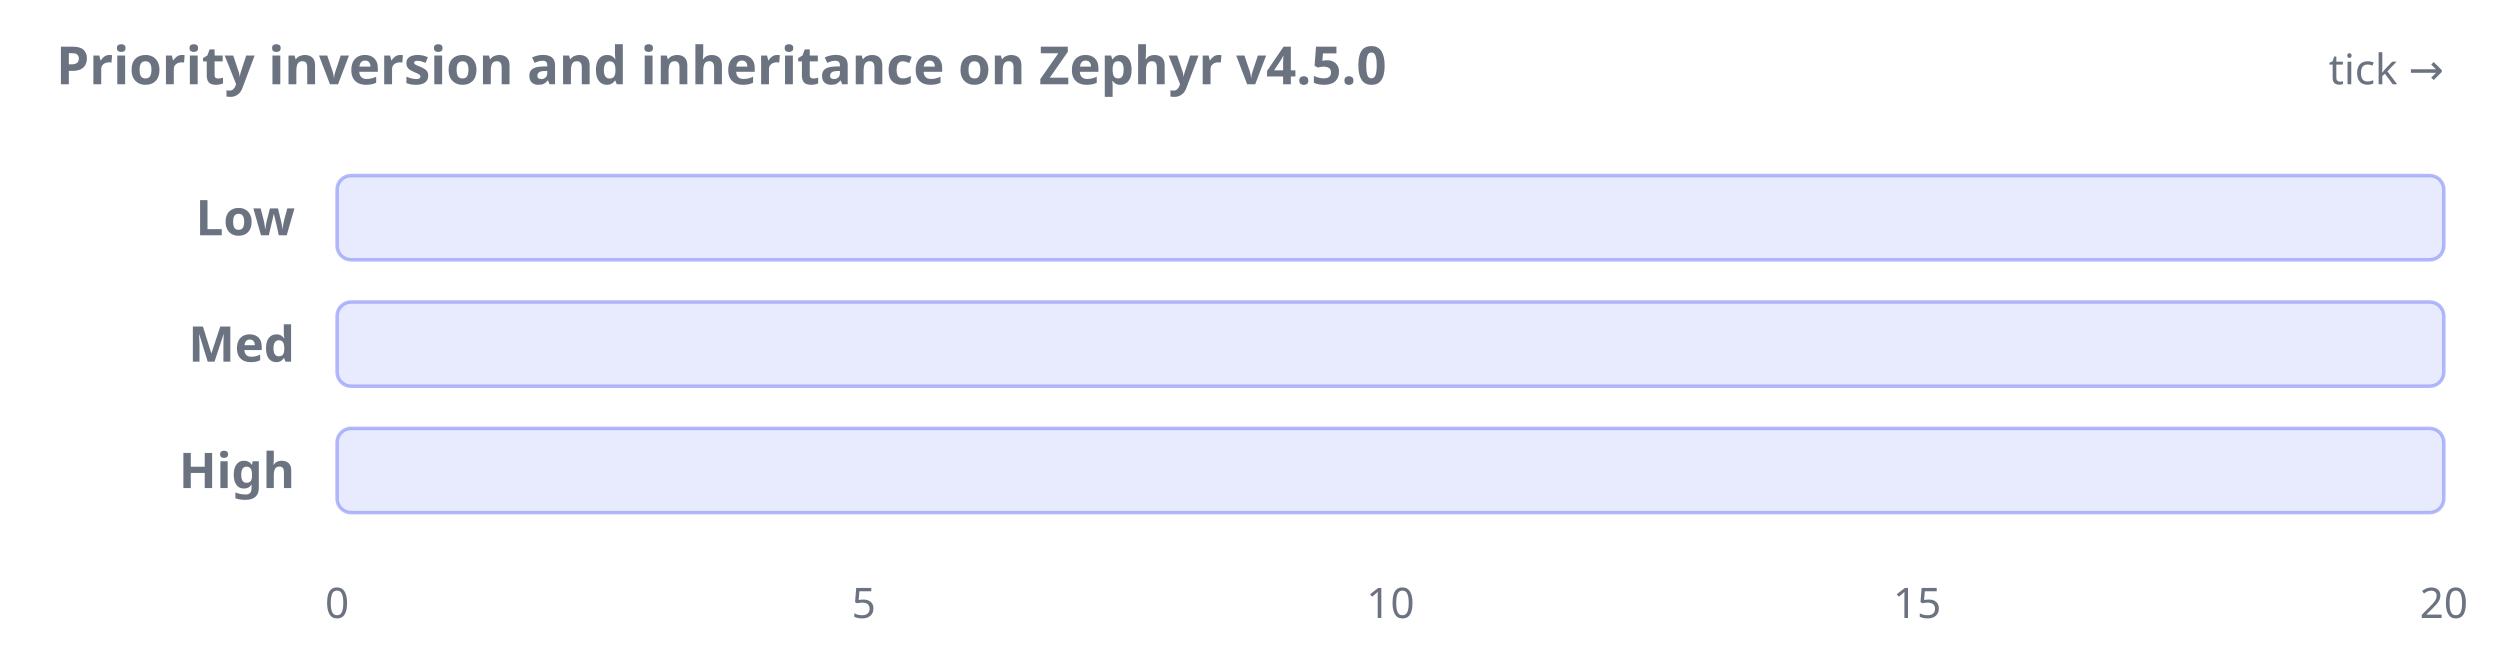
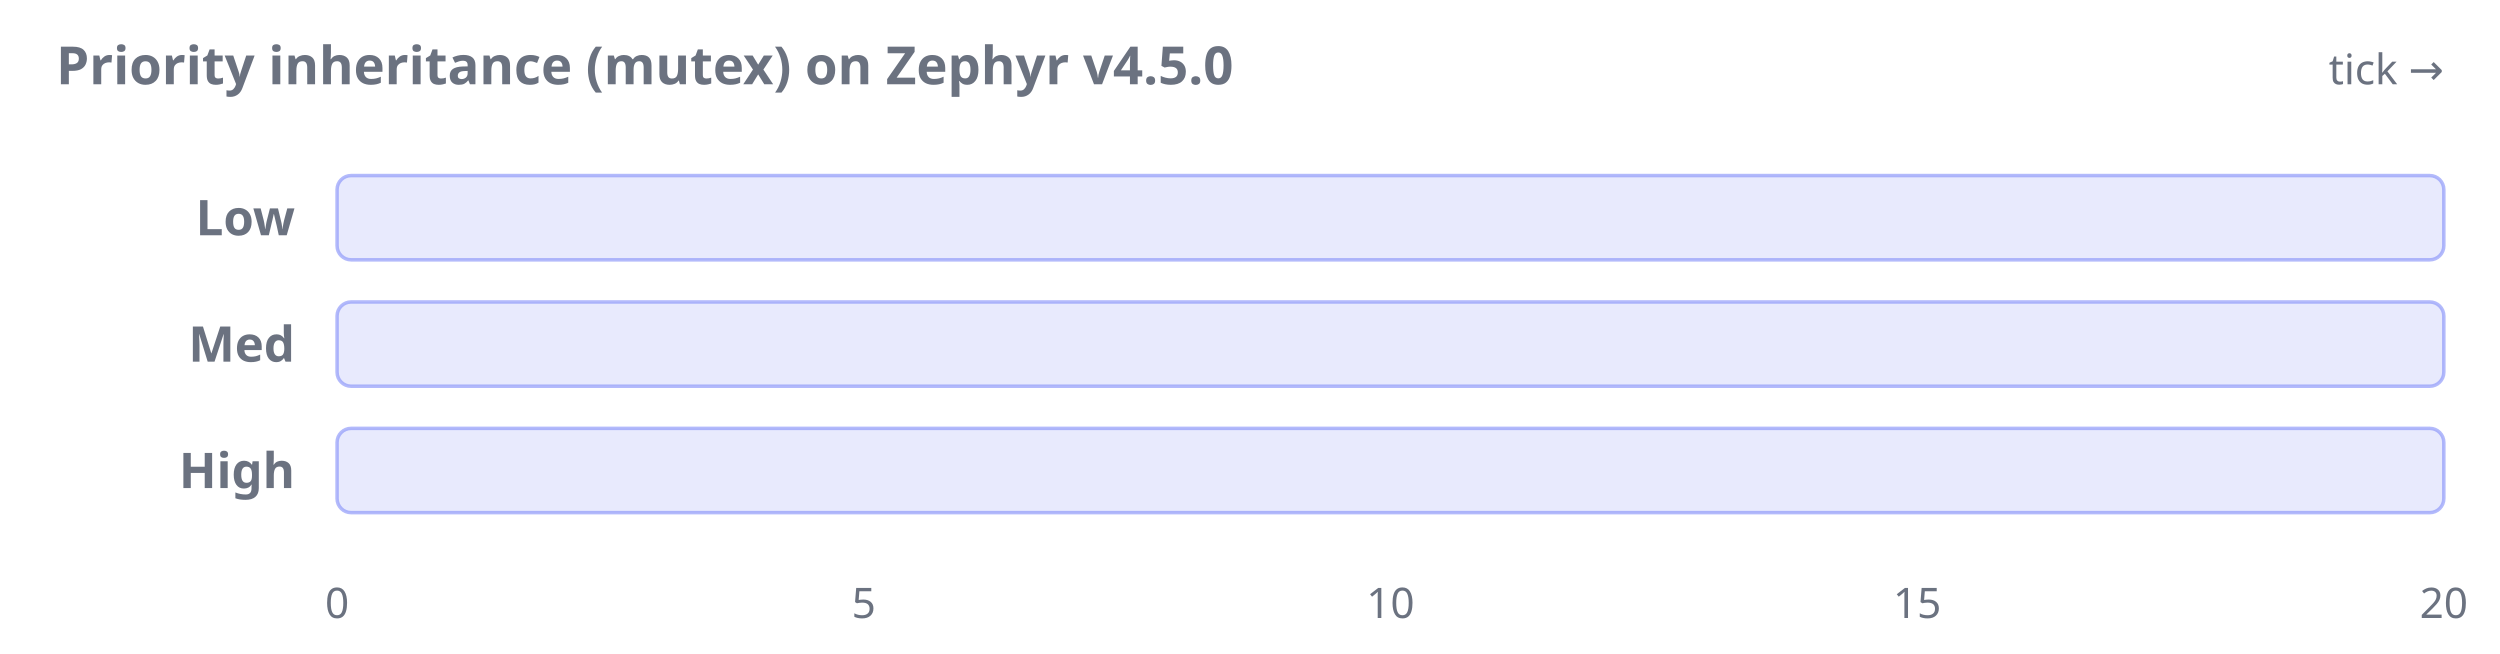
- <svg xmlns="http://www.w3.org/2000/svg" viewBox="0 0 712 186" width="712" height="186" role="img" aria-label="Priority inversion and inheritance on Zephyr v4.5.0" font-family="ui-sans-serif, system-ui, sans-serif" font-size="14" fill="#6b7280">
-   <text x="16" y="24" font-size="15" font-weight="700">Priority inversion and inheritance on Zephyr v4.5.0</text>
+ <svg xmlns="http://www.w3.org/2000/svg" viewBox="0 0 712 186" width="712" height="186" role="img" aria-label="Priority inheritance (mutex) on Zephyr v4.5.0" font-family="ui-sans-serif, system-ui, sans-serif" font-size="14" fill="#6b7280">
+   <text x="16" y="24" font-size="15" font-weight="700">Priority inheritance (mutex) on Zephyr v4.5.0</text>
  <text x="84" y="67" text-anchor="end" font-weight="600">Low</text>
  <rect x="96" y="50" width="600" height="24" rx="4" fill="#818cf8" fill-opacity="0.18" stroke="#818cf8" stroke-opacity="0.6" />
  <text x="84" y="103" text-anchor="end" font-weight="600">Med</text>
  <rect x="96" y="86" width="600" height="24" rx="4" fill="#818cf8" fill-opacity="0.18" stroke="#818cf8" stroke-opacity="0.6" />
  <text x="84" y="139" text-anchor="end" font-weight="600">High</text>
  <rect x="96" y="122" width="600" height="24" rx="4" fill="#818cf8" fill-opacity="0.18" stroke="#818cf8" stroke-opacity="0.6" />
  <text x="96" y="176" text-anchor="middle" font-size="12">0</text>
  <text x="246" y="176" text-anchor="middle" font-size="12">5</text>
  <text x="396" y="176" text-anchor="middle" font-size="12">10</text>
  <text x="546" y="176" text-anchor="middle" font-size="12">15</text>
  <text x="696" y="176" text-anchor="middle" font-size="12">20</text>
  <text x="696" y="24" text-anchor="end" font-size="12">tick →</text>
</svg>
